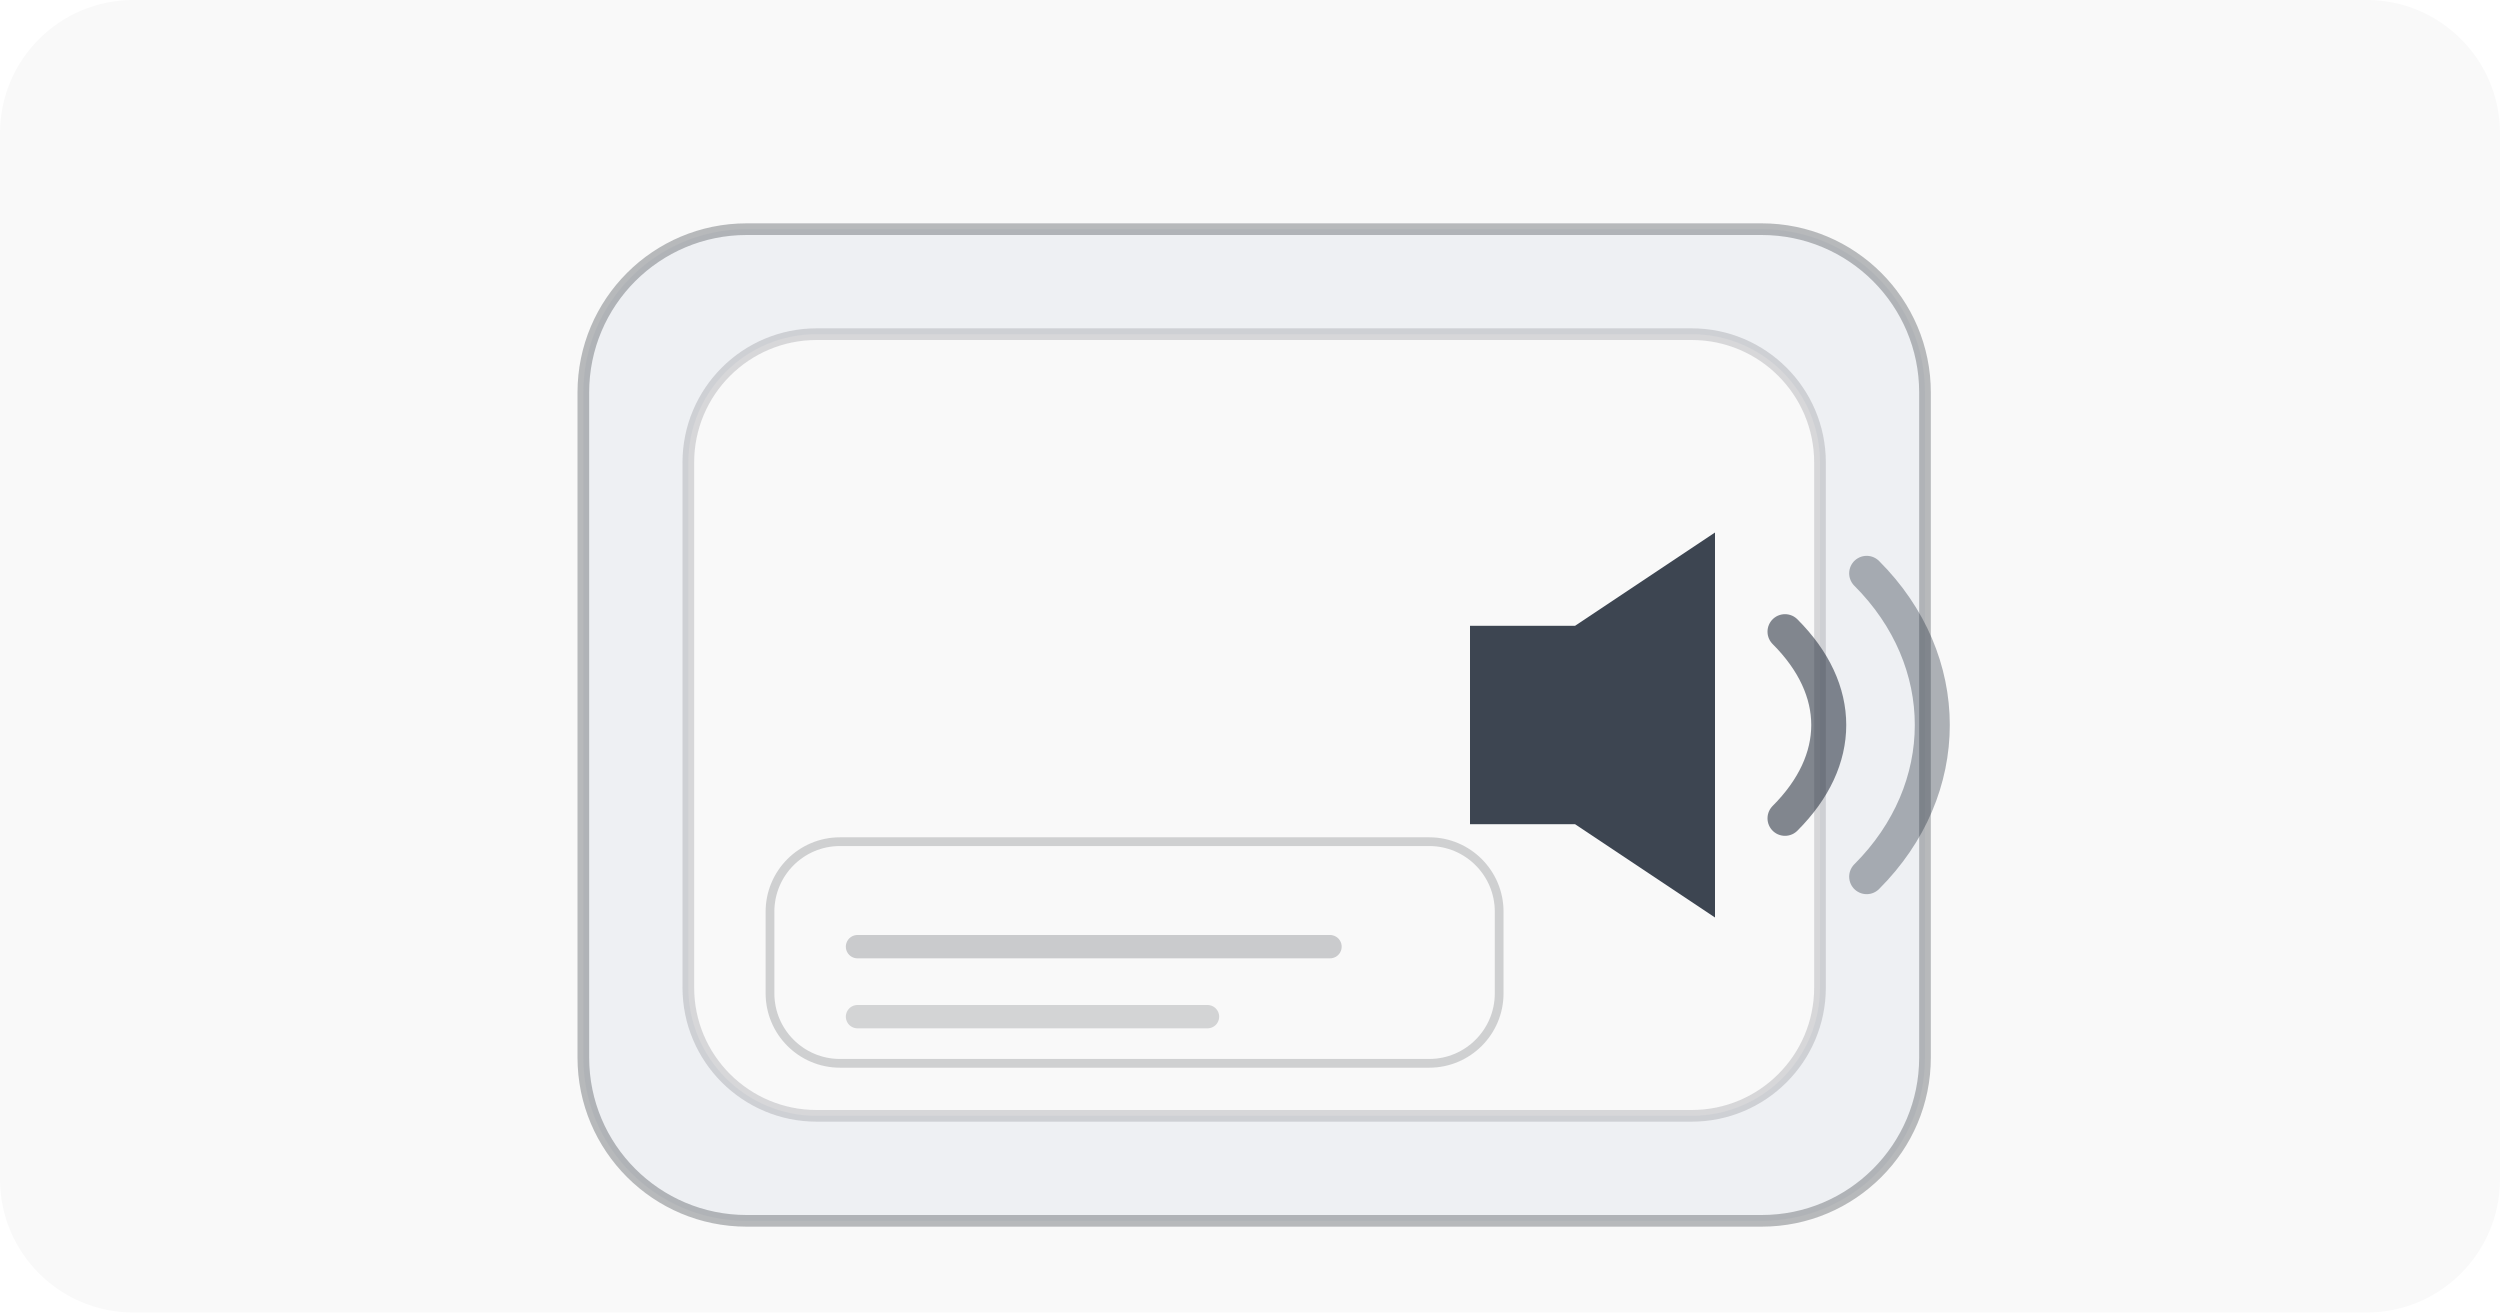
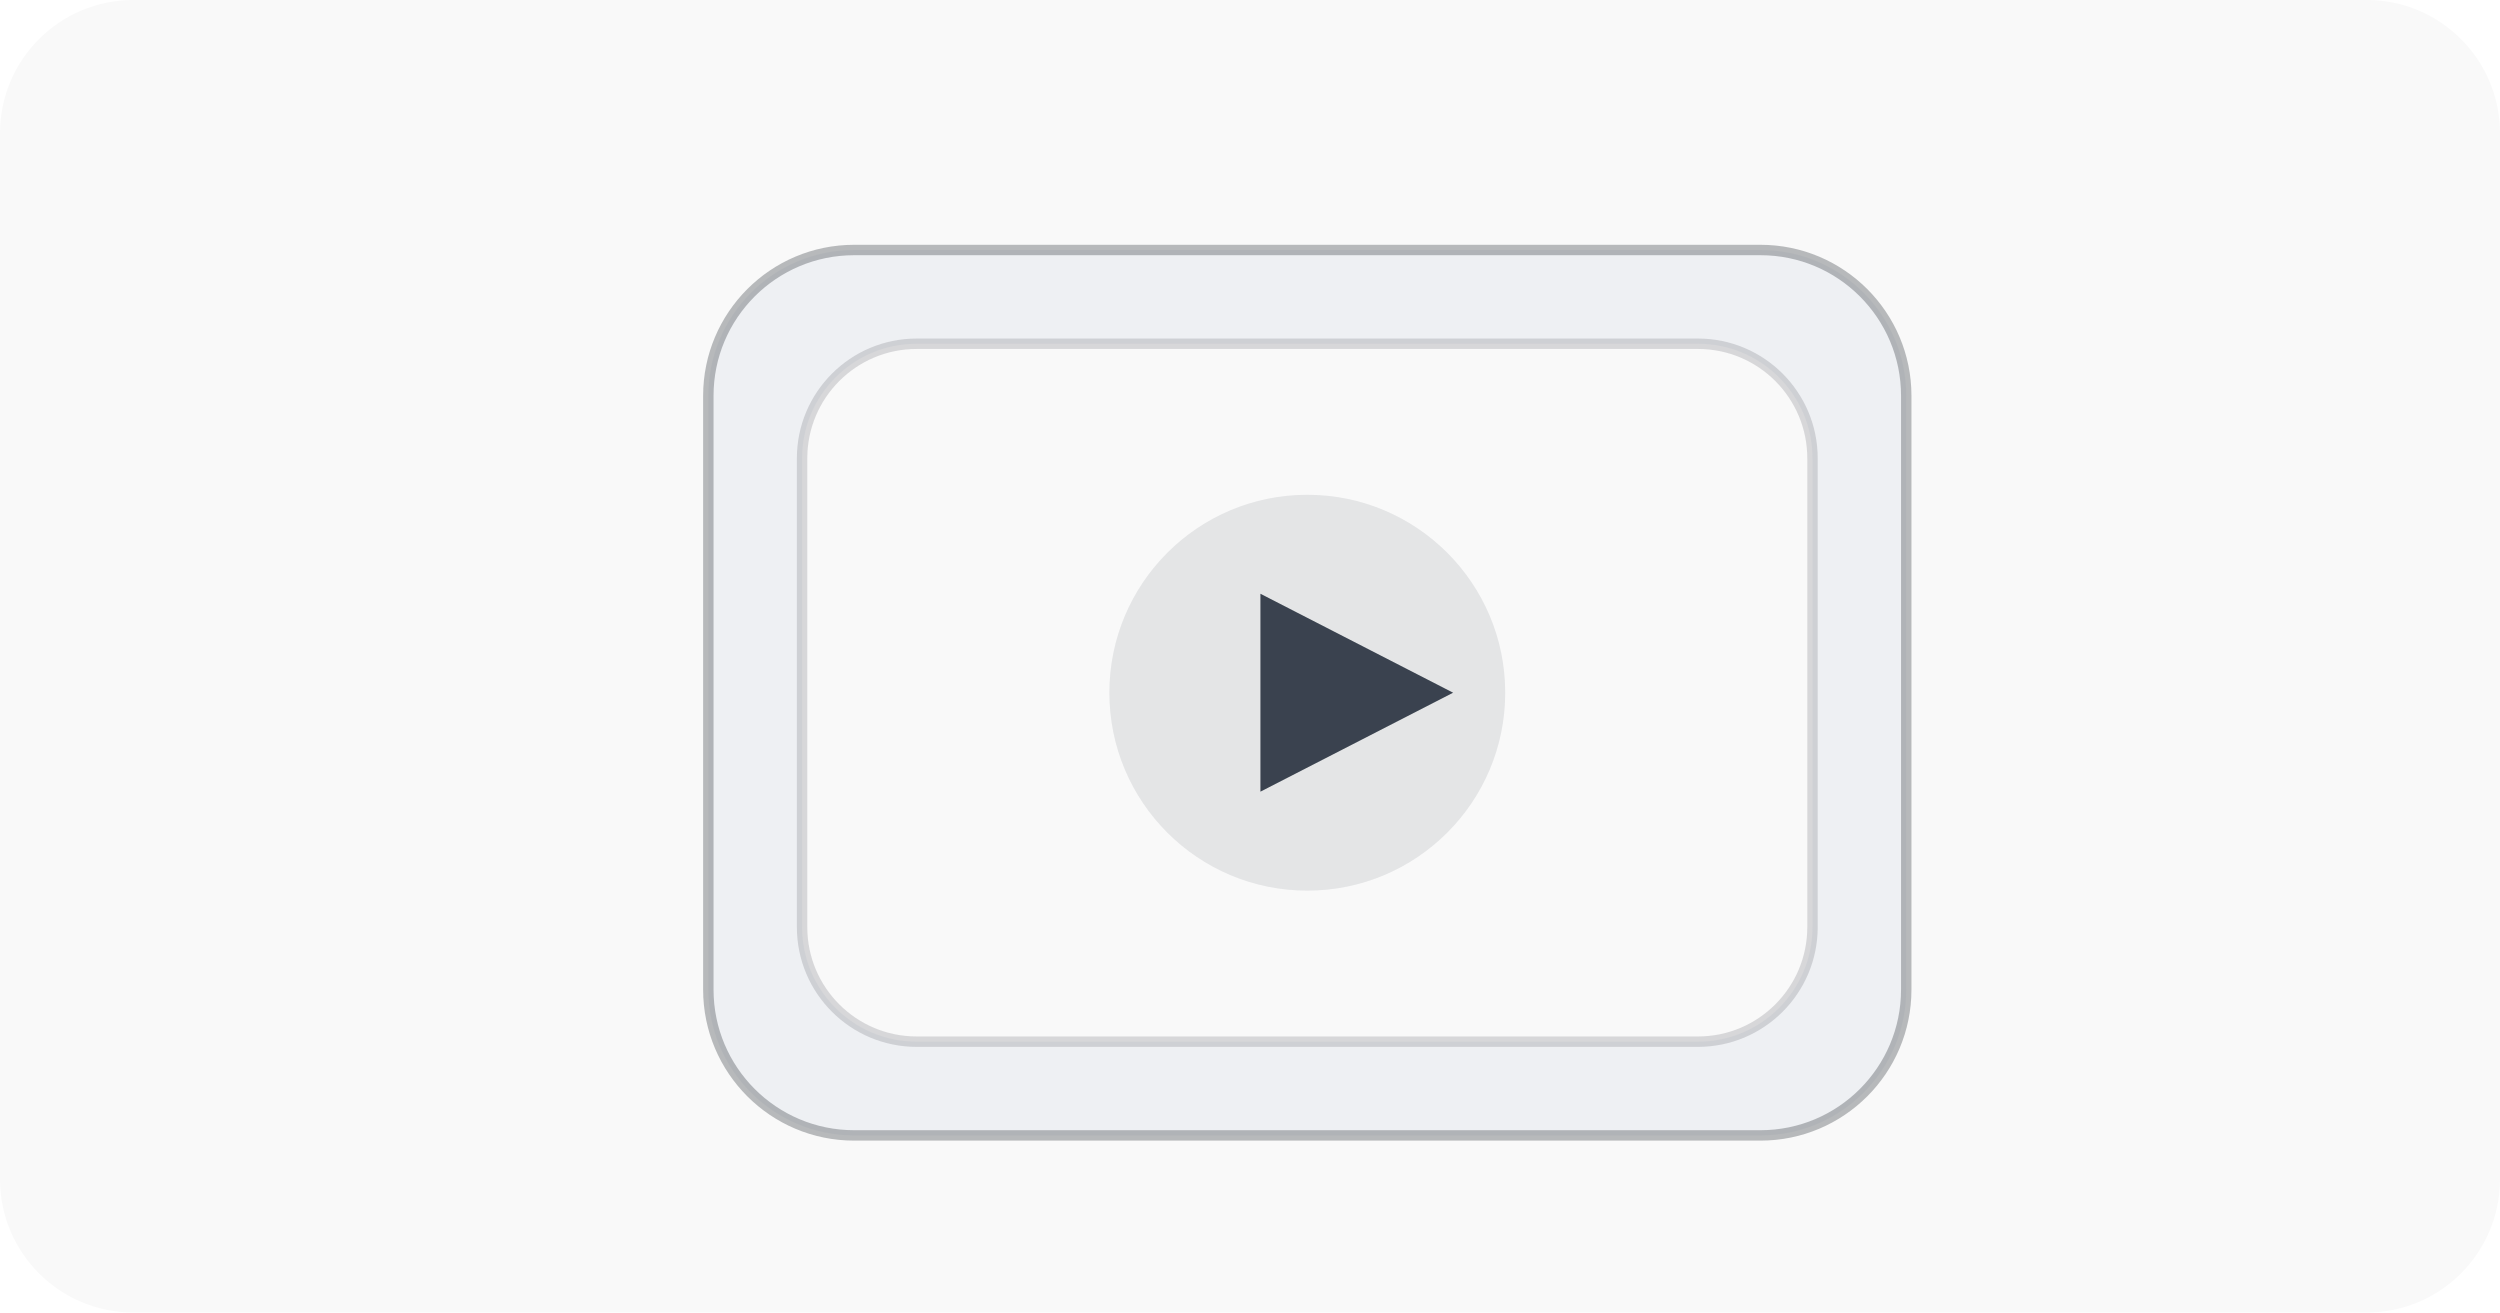
<svg xmlns="http://www.w3.org/2000/svg" width="1200" height="630" viewBox="0 0 1200 630" role="img" aria-labelledby="title desc">
  <rect width="1200" height="630" rx="64" fill="#F9F9F9" />
-   <g transform="translate(280,110) scale(1.4)">
+   <g transform="translate(340,120) scale(1.25)">
    <rect x="0" y="0" width="460" height="340" rx="56" fill="#EEF0F3" stroke="#3E4248" stroke-opacity="0.35" stroke-width="4" />
    <rect x="36" y="36" width="388" height="268" rx="44" fill="#F9F9F9" stroke="#3E4248" stroke-opacity="0.18" stroke-width="4" />
-     <rect x="64" y="210" width="250" height="76" rx="24" fill="#F9F9F9" stroke="#3E4248" stroke-opacity="0.22" stroke-width="3" />
-     <path d="M94 246 H256" stroke="#3E4248" stroke-opacity="0.25" stroke-width="8" stroke-linecap="round" />
-     <path d="M94 270 H214" stroke="#3E4248" stroke-opacity="0.20" stroke-width="8" stroke-linecap="round" />
-     <path d="M340 136 L388 104 V236 L340 204 H304 V136 Z" fill="#1F2937" opacity="0.86" />
-     <path d="M412 138 C432 158, 432 182, 412 202" fill="none" stroke="#1F2937" stroke-opacity="0.55" stroke-width="12" stroke-linecap="round" />
-     <path d="M440 118 C470 148, 470 192, 440 222" fill="none" stroke="#1F2937" stroke-opacity="0.35" stroke-width="12" stroke-linecap="round" />
+     <circle cx="230" cy="170" r="76" fill="#1F2937" opacity="0.10" />
+     <path d="M212 132 L212 208 L286 170 Z" fill="#1F2937" opacity="0.86" />
  </g>
</svg>
